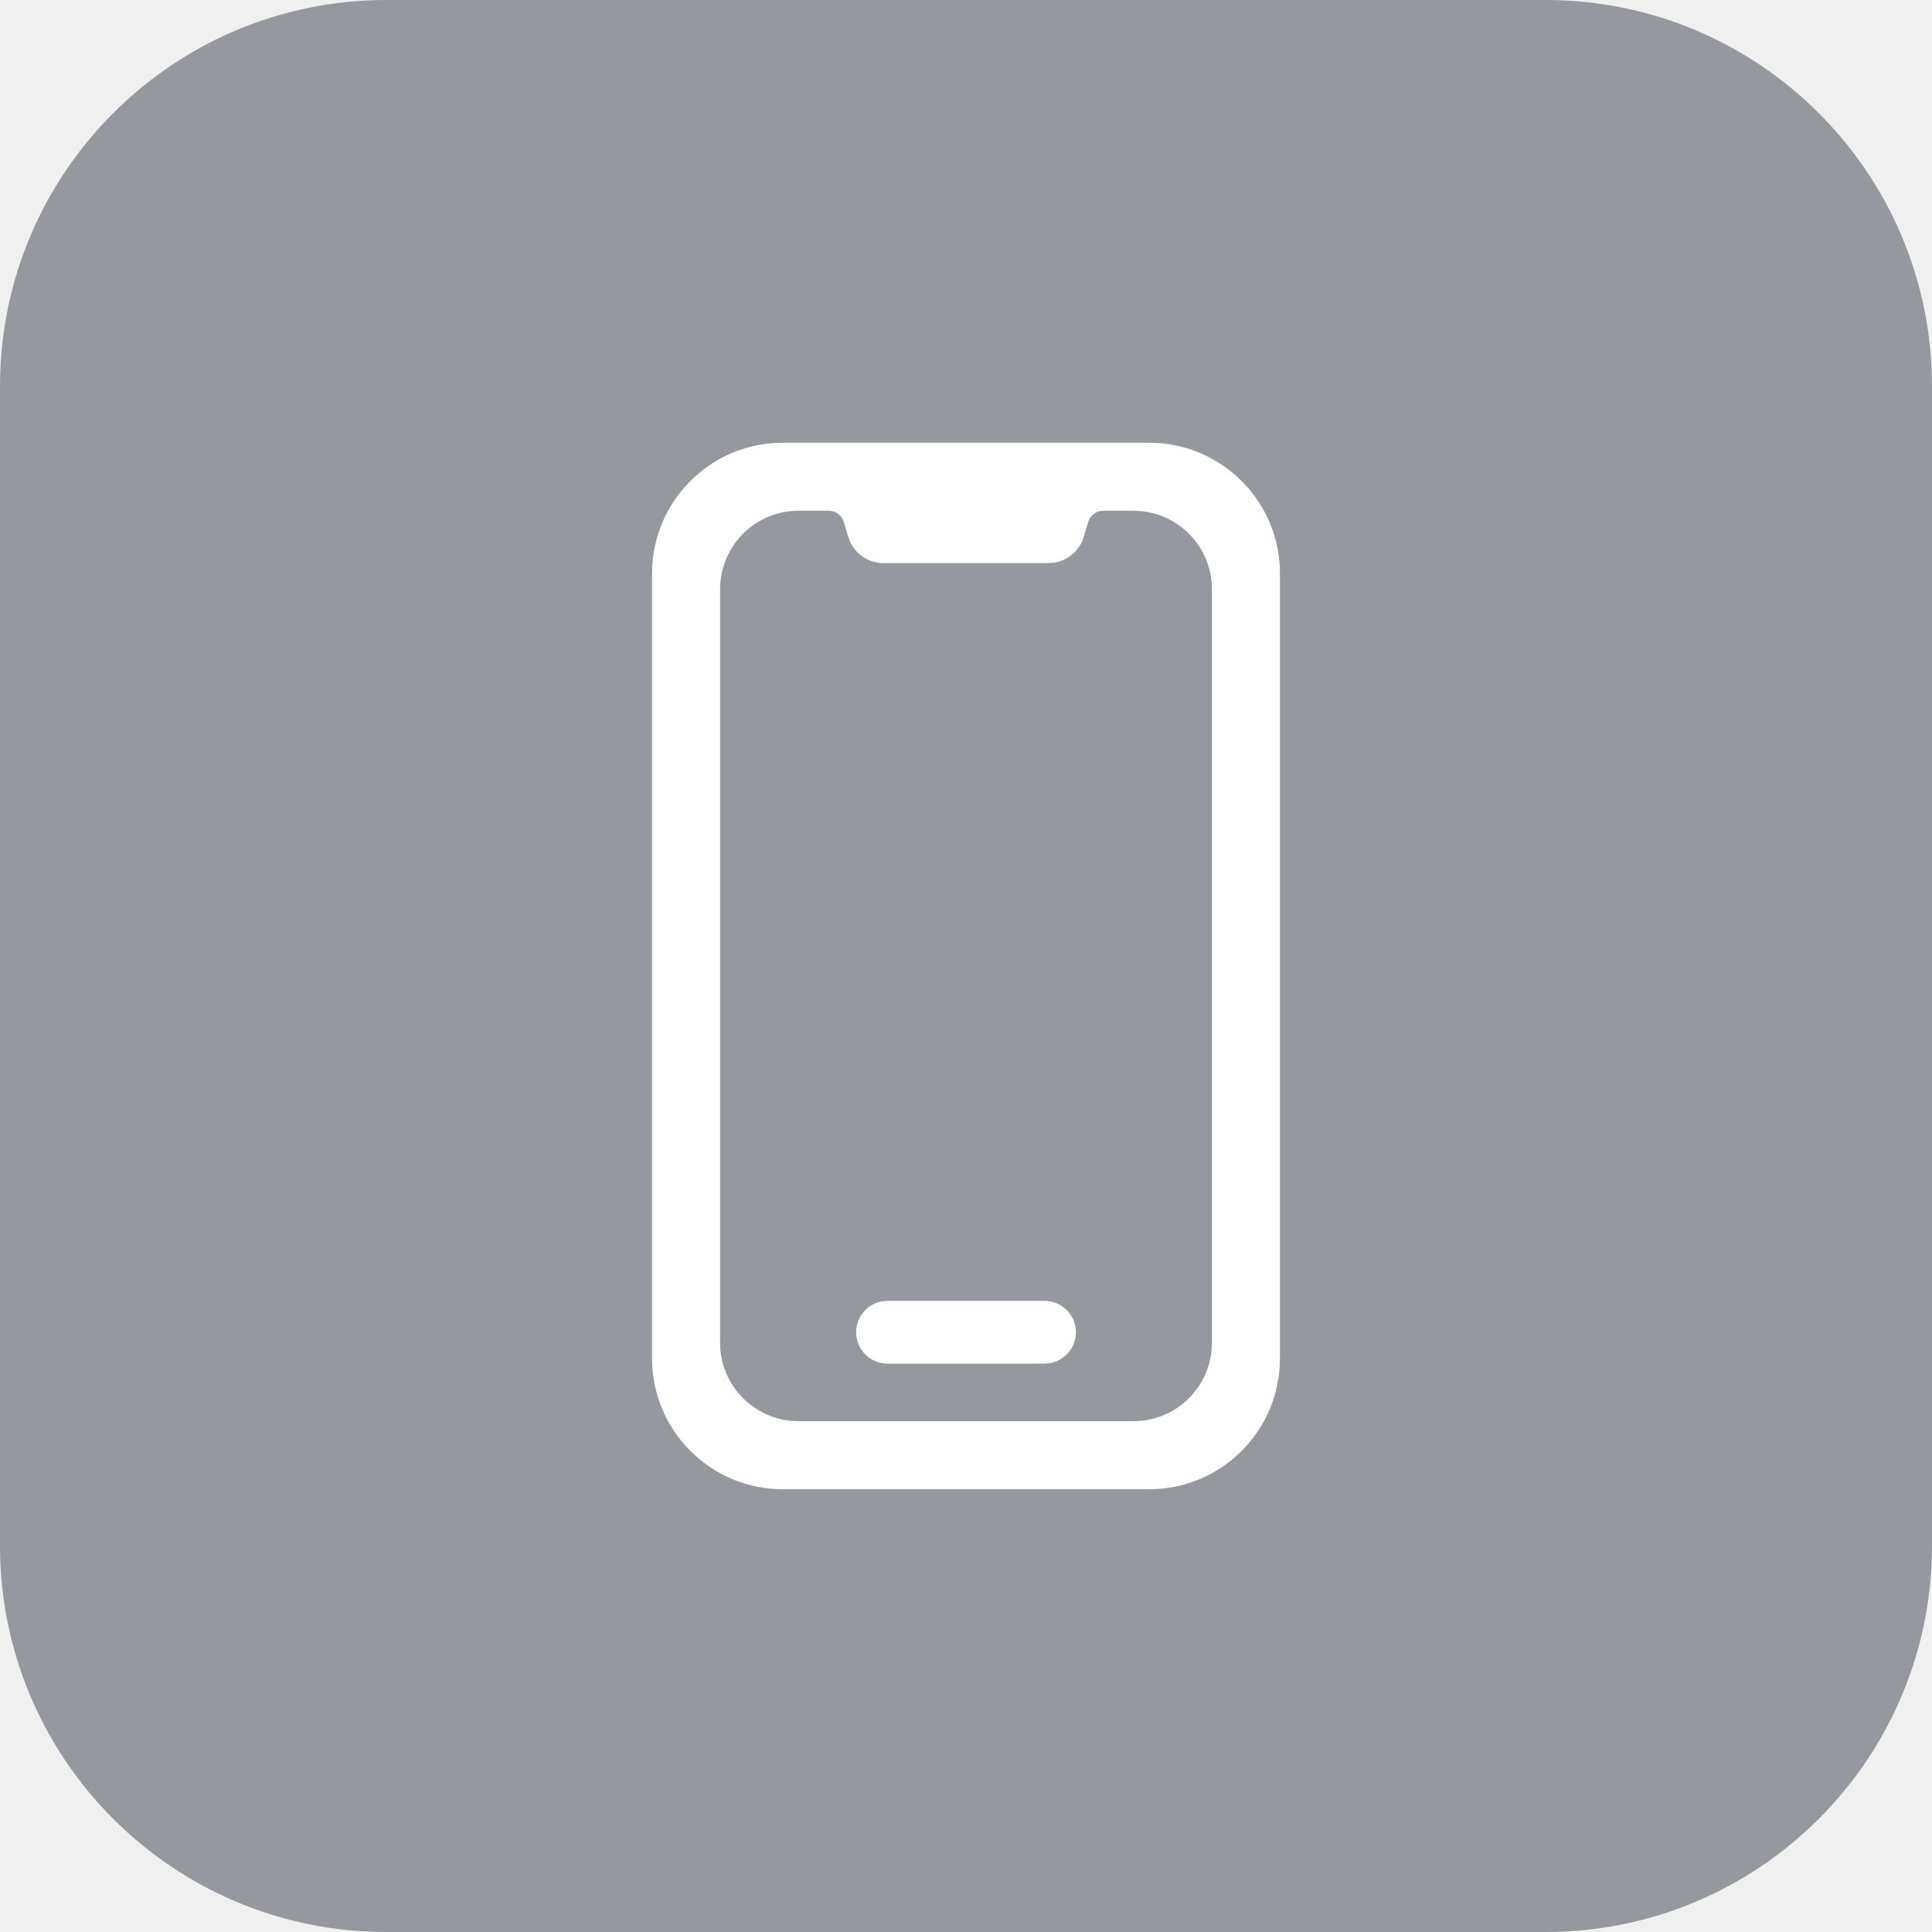
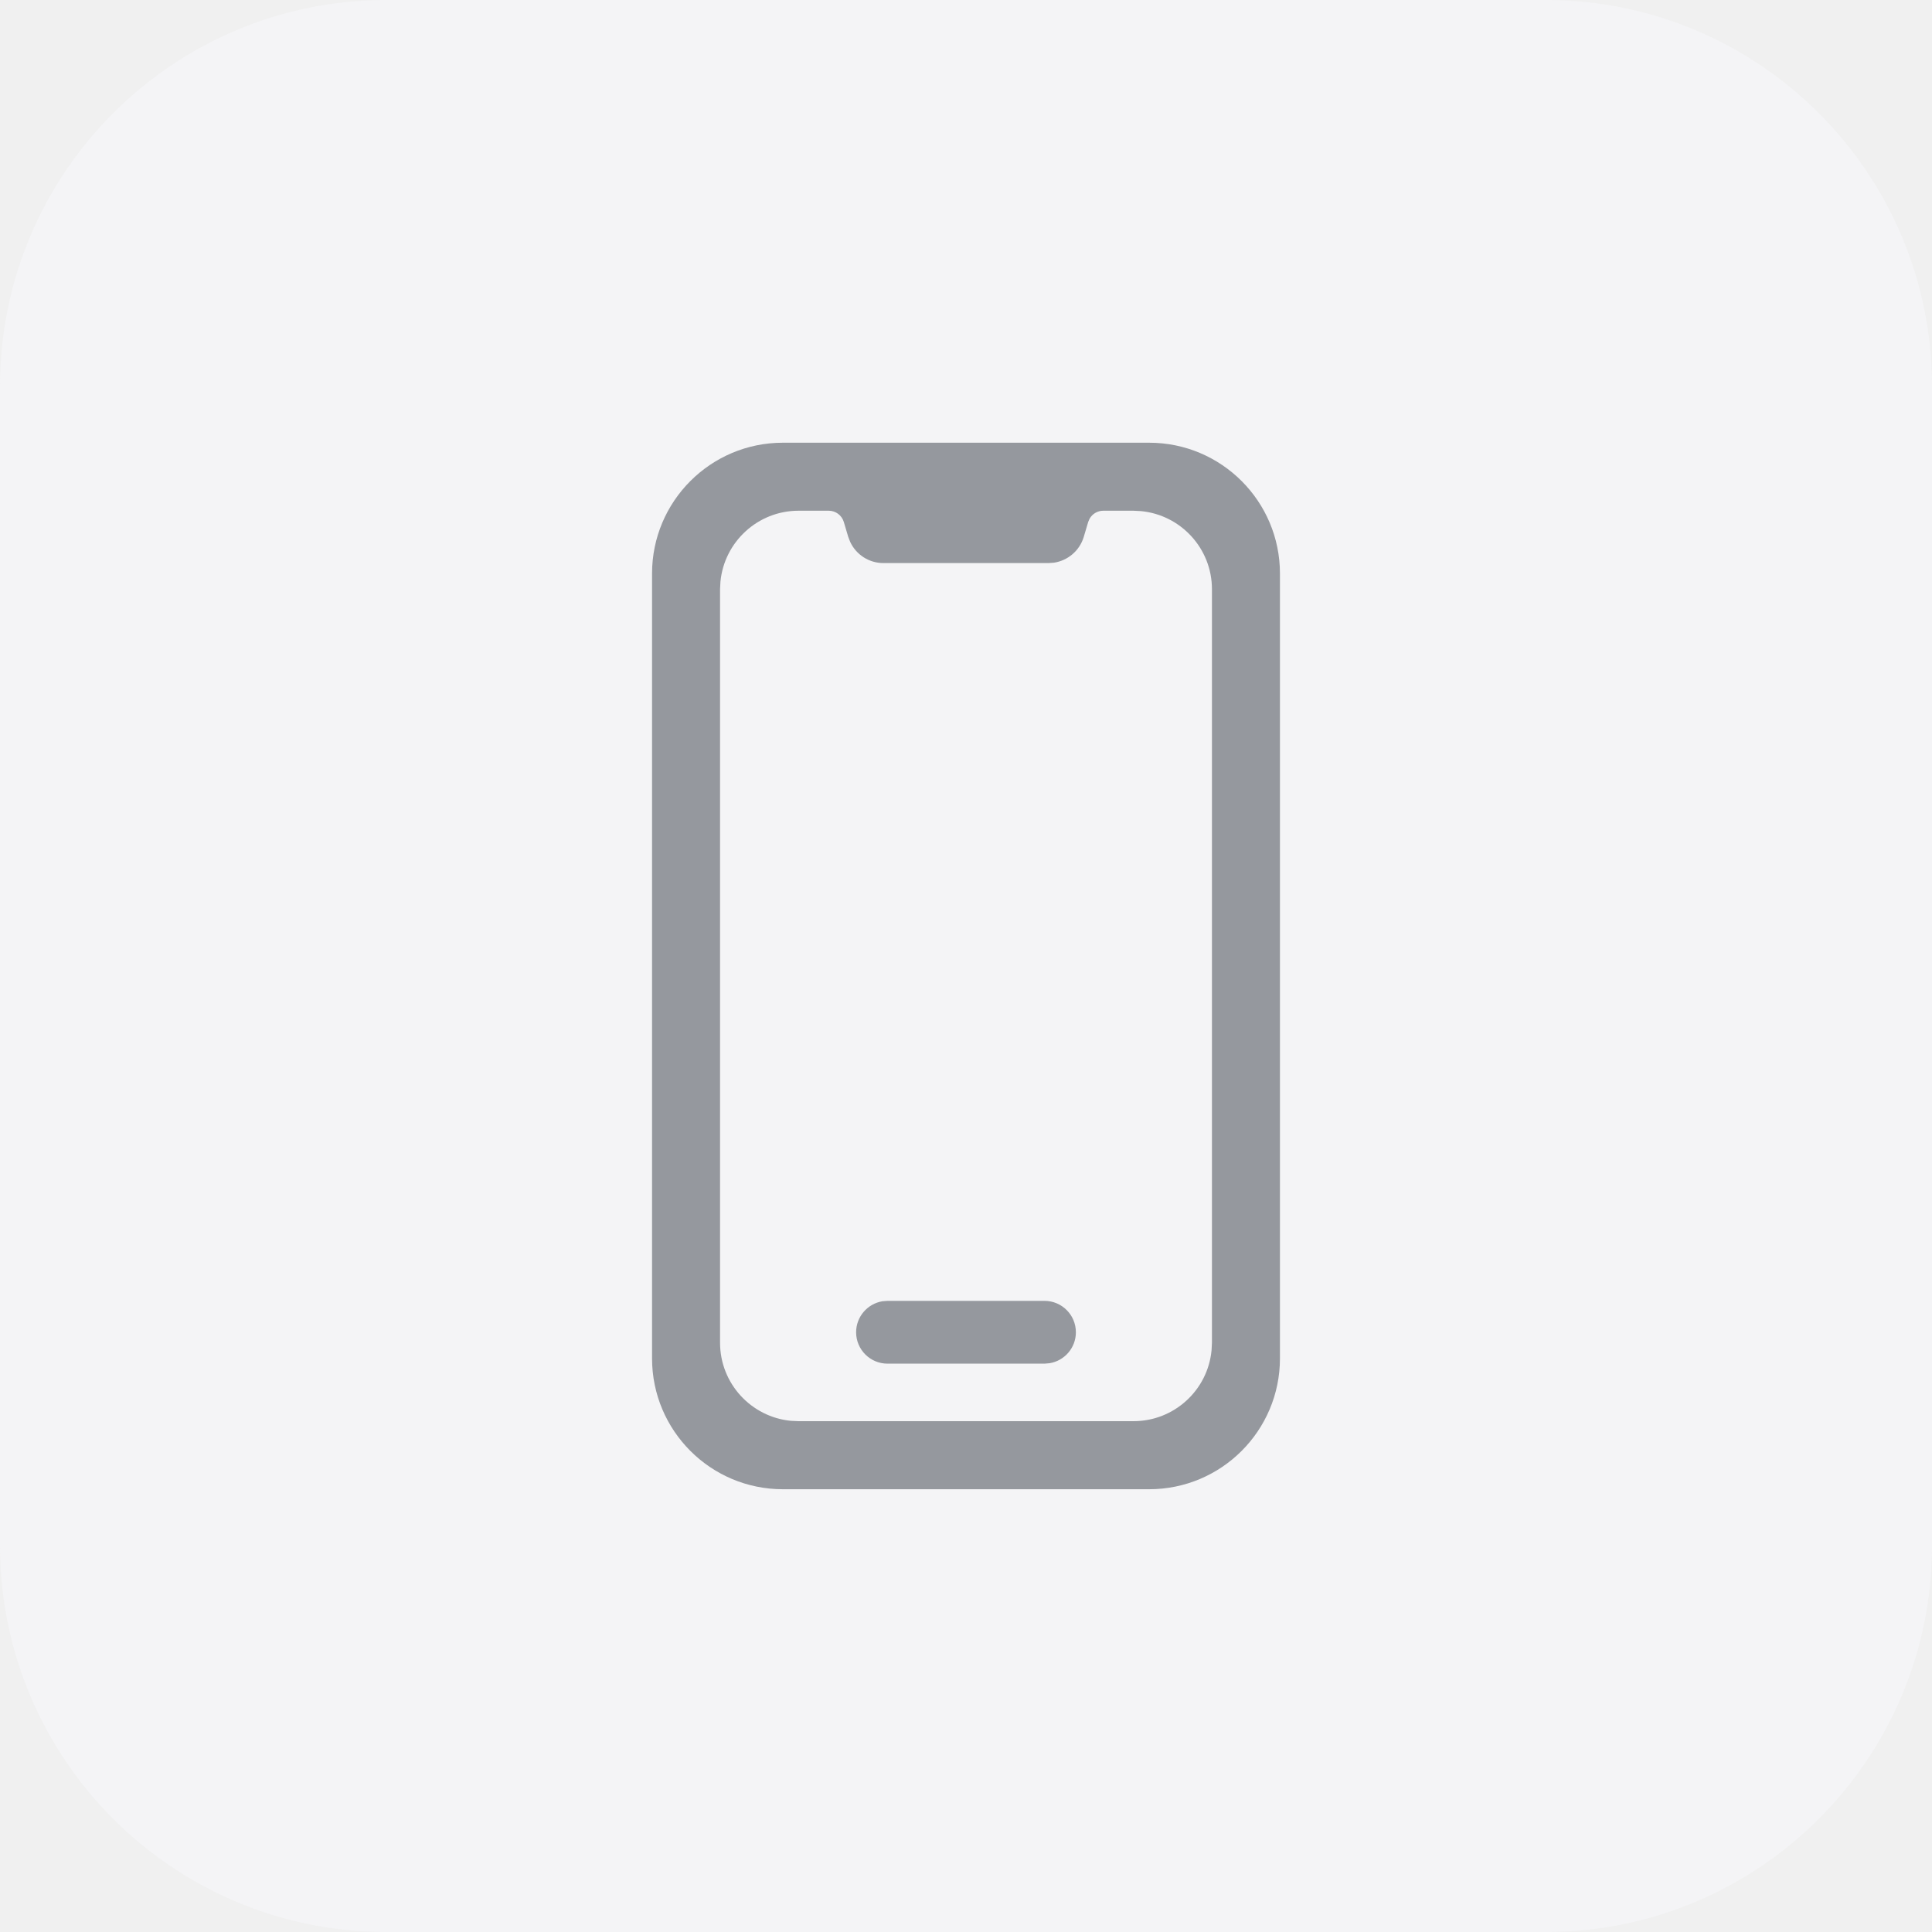
<svg xmlns="http://www.w3.org/2000/svg" width="40" height="40" viewBox="0 0 40 40" fill="none">
-   <rect width="40" height="40" rx="8" fill="#95989E" />
-   <path fill-rule="evenodd" clip-rule="evenodd" d="M23.792 9.166C25.287 9.166 26.5 10.379 26.5 11.874V28.124C26.5 29.62 25.287 30.833 23.792 30.833H16.208C14.713 30.833 13.5 29.62 13.5 28.124V11.874C13.5 10.379 14.713 9.166 16.208 9.166H23.792ZM17.158 10.574H16.533C15.689 10.574 14.995 11.219 14.916 12.043L14.908 12.199V27.799C14.908 28.644 15.553 29.338 16.377 29.417L16.533 29.424H23.467C24.311 29.424 25.006 28.78 25.084 27.956L25.092 27.799V12.199C25.092 11.355 24.447 10.661 23.623 10.582L23.467 10.574H22.842C22.722 10.574 22.614 10.64 22.558 10.741L22.53 10.806L22.438 11.116C22.352 11.402 22.108 11.607 21.82 11.65L21.709 11.658H18.291C17.992 11.658 17.725 11.484 17.602 11.219L17.562 11.116L17.47 10.806C17.428 10.668 17.302 10.574 17.158 10.574ZM21.625 26.933C21.984 26.933 22.275 27.224 22.275 27.583C22.275 27.906 22.039 28.174 21.73 28.224L21.625 28.233H18.375C18.016 28.233 17.725 27.942 17.725 27.583C17.725 27.26 17.961 26.992 18.27 26.941L18.375 26.933H21.625Z" fill="white" />
+   <rect width="40" height="40" rx="8" fill="#F4F4F6" />
+   <path fill-rule="evenodd" clip-rule="evenodd" d="M23.792 9.166C25.287 9.166 26.5 10.379 26.5 11.874V28.124C26.5 29.62 25.287 30.833 23.792 30.833H16.208C14.713 30.833 13.5 29.62 13.5 28.124V11.874C13.5 10.379 14.713 9.166 16.208 9.166H23.792ZM17.158 10.574H16.533C15.689 10.574 14.995 11.219 14.916 12.043L14.908 12.199V27.799C14.908 28.644 15.553 29.338 16.377 29.417L16.533 29.424H23.467C24.311 29.424 25.006 28.78 25.084 27.956L25.092 27.799V12.199C25.092 11.355 24.447 10.661 23.623 10.582L23.467 10.574H22.842C22.722 10.574 22.614 10.64 22.558 10.741L22.53 10.806L22.438 11.116C22.352 11.402 22.108 11.607 21.82 11.65L21.709 11.658H18.291C17.992 11.658 17.725 11.484 17.602 11.219L17.562 11.116L17.47 10.806C17.428 10.668 17.302 10.574 17.158 10.574ZM21.625 26.933C21.984 26.933 22.275 27.224 22.275 27.583C22.275 27.906 22.039 28.174 21.73 28.224L21.625 28.233H18.375C18.016 28.233 17.725 27.942 17.725 27.583C17.725 27.26 17.961 26.992 18.27 26.941L18.375 26.933H21.625Z" fill="#95989E" />
</svg>
